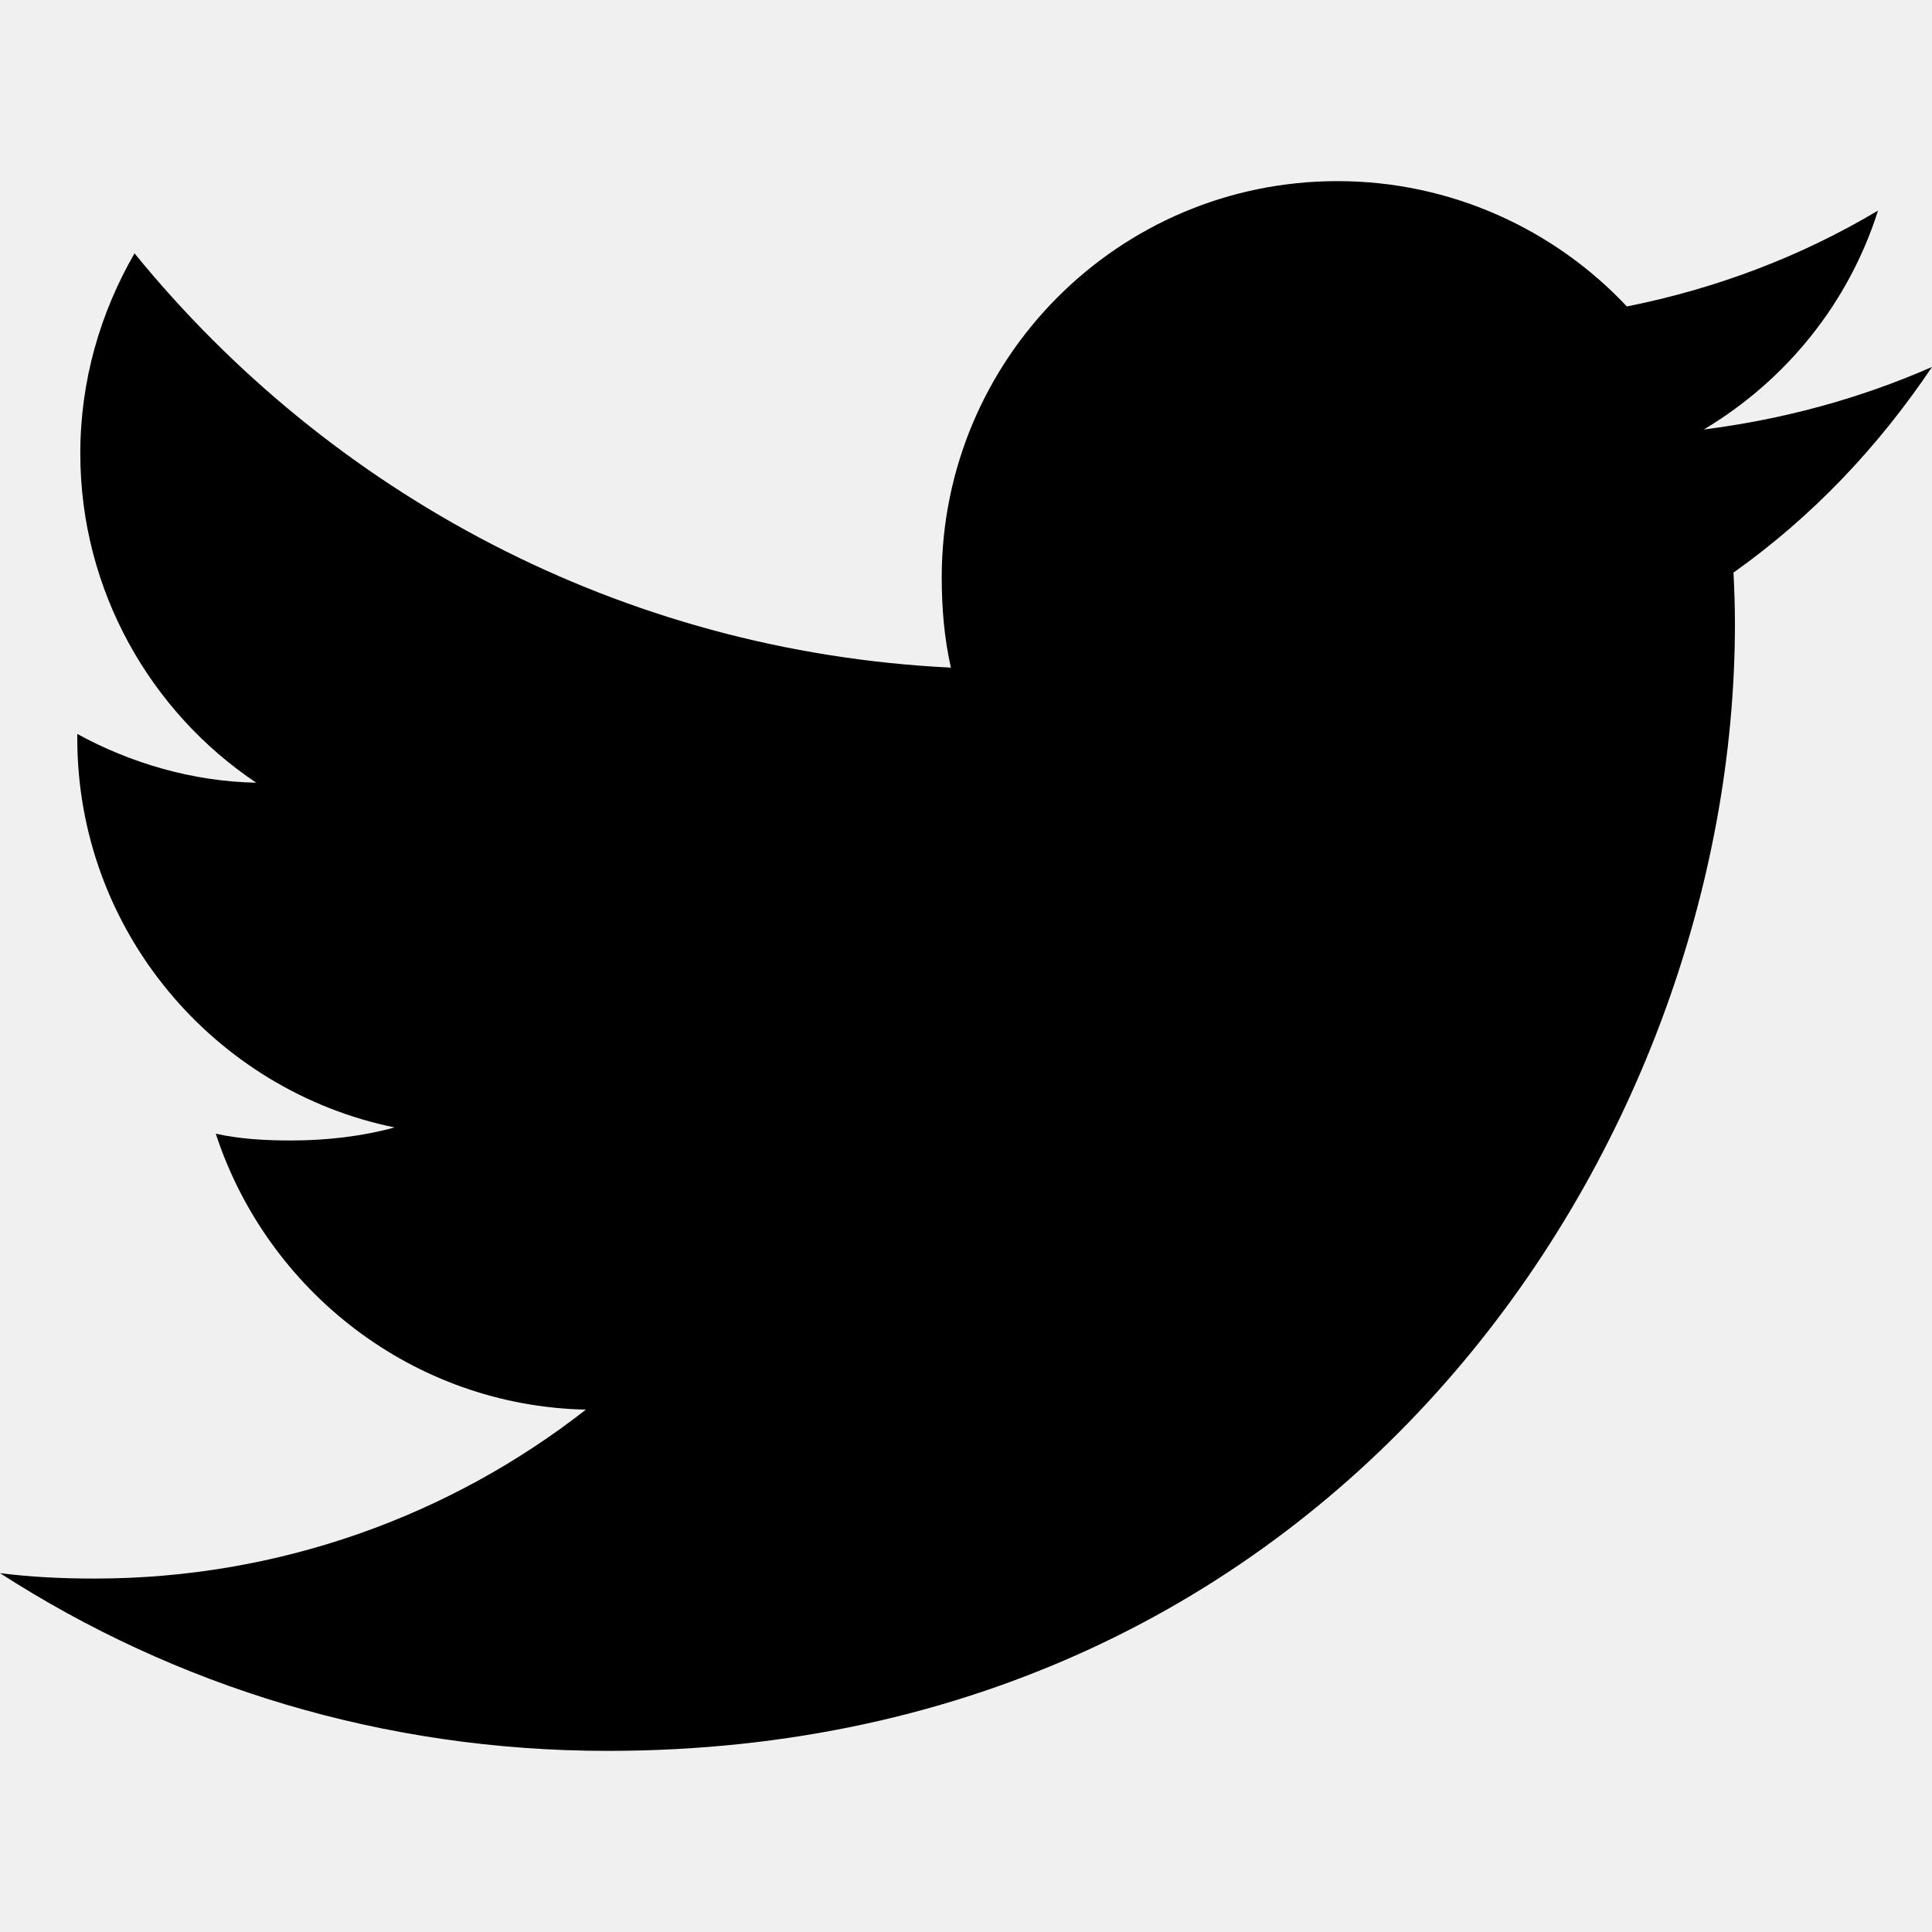
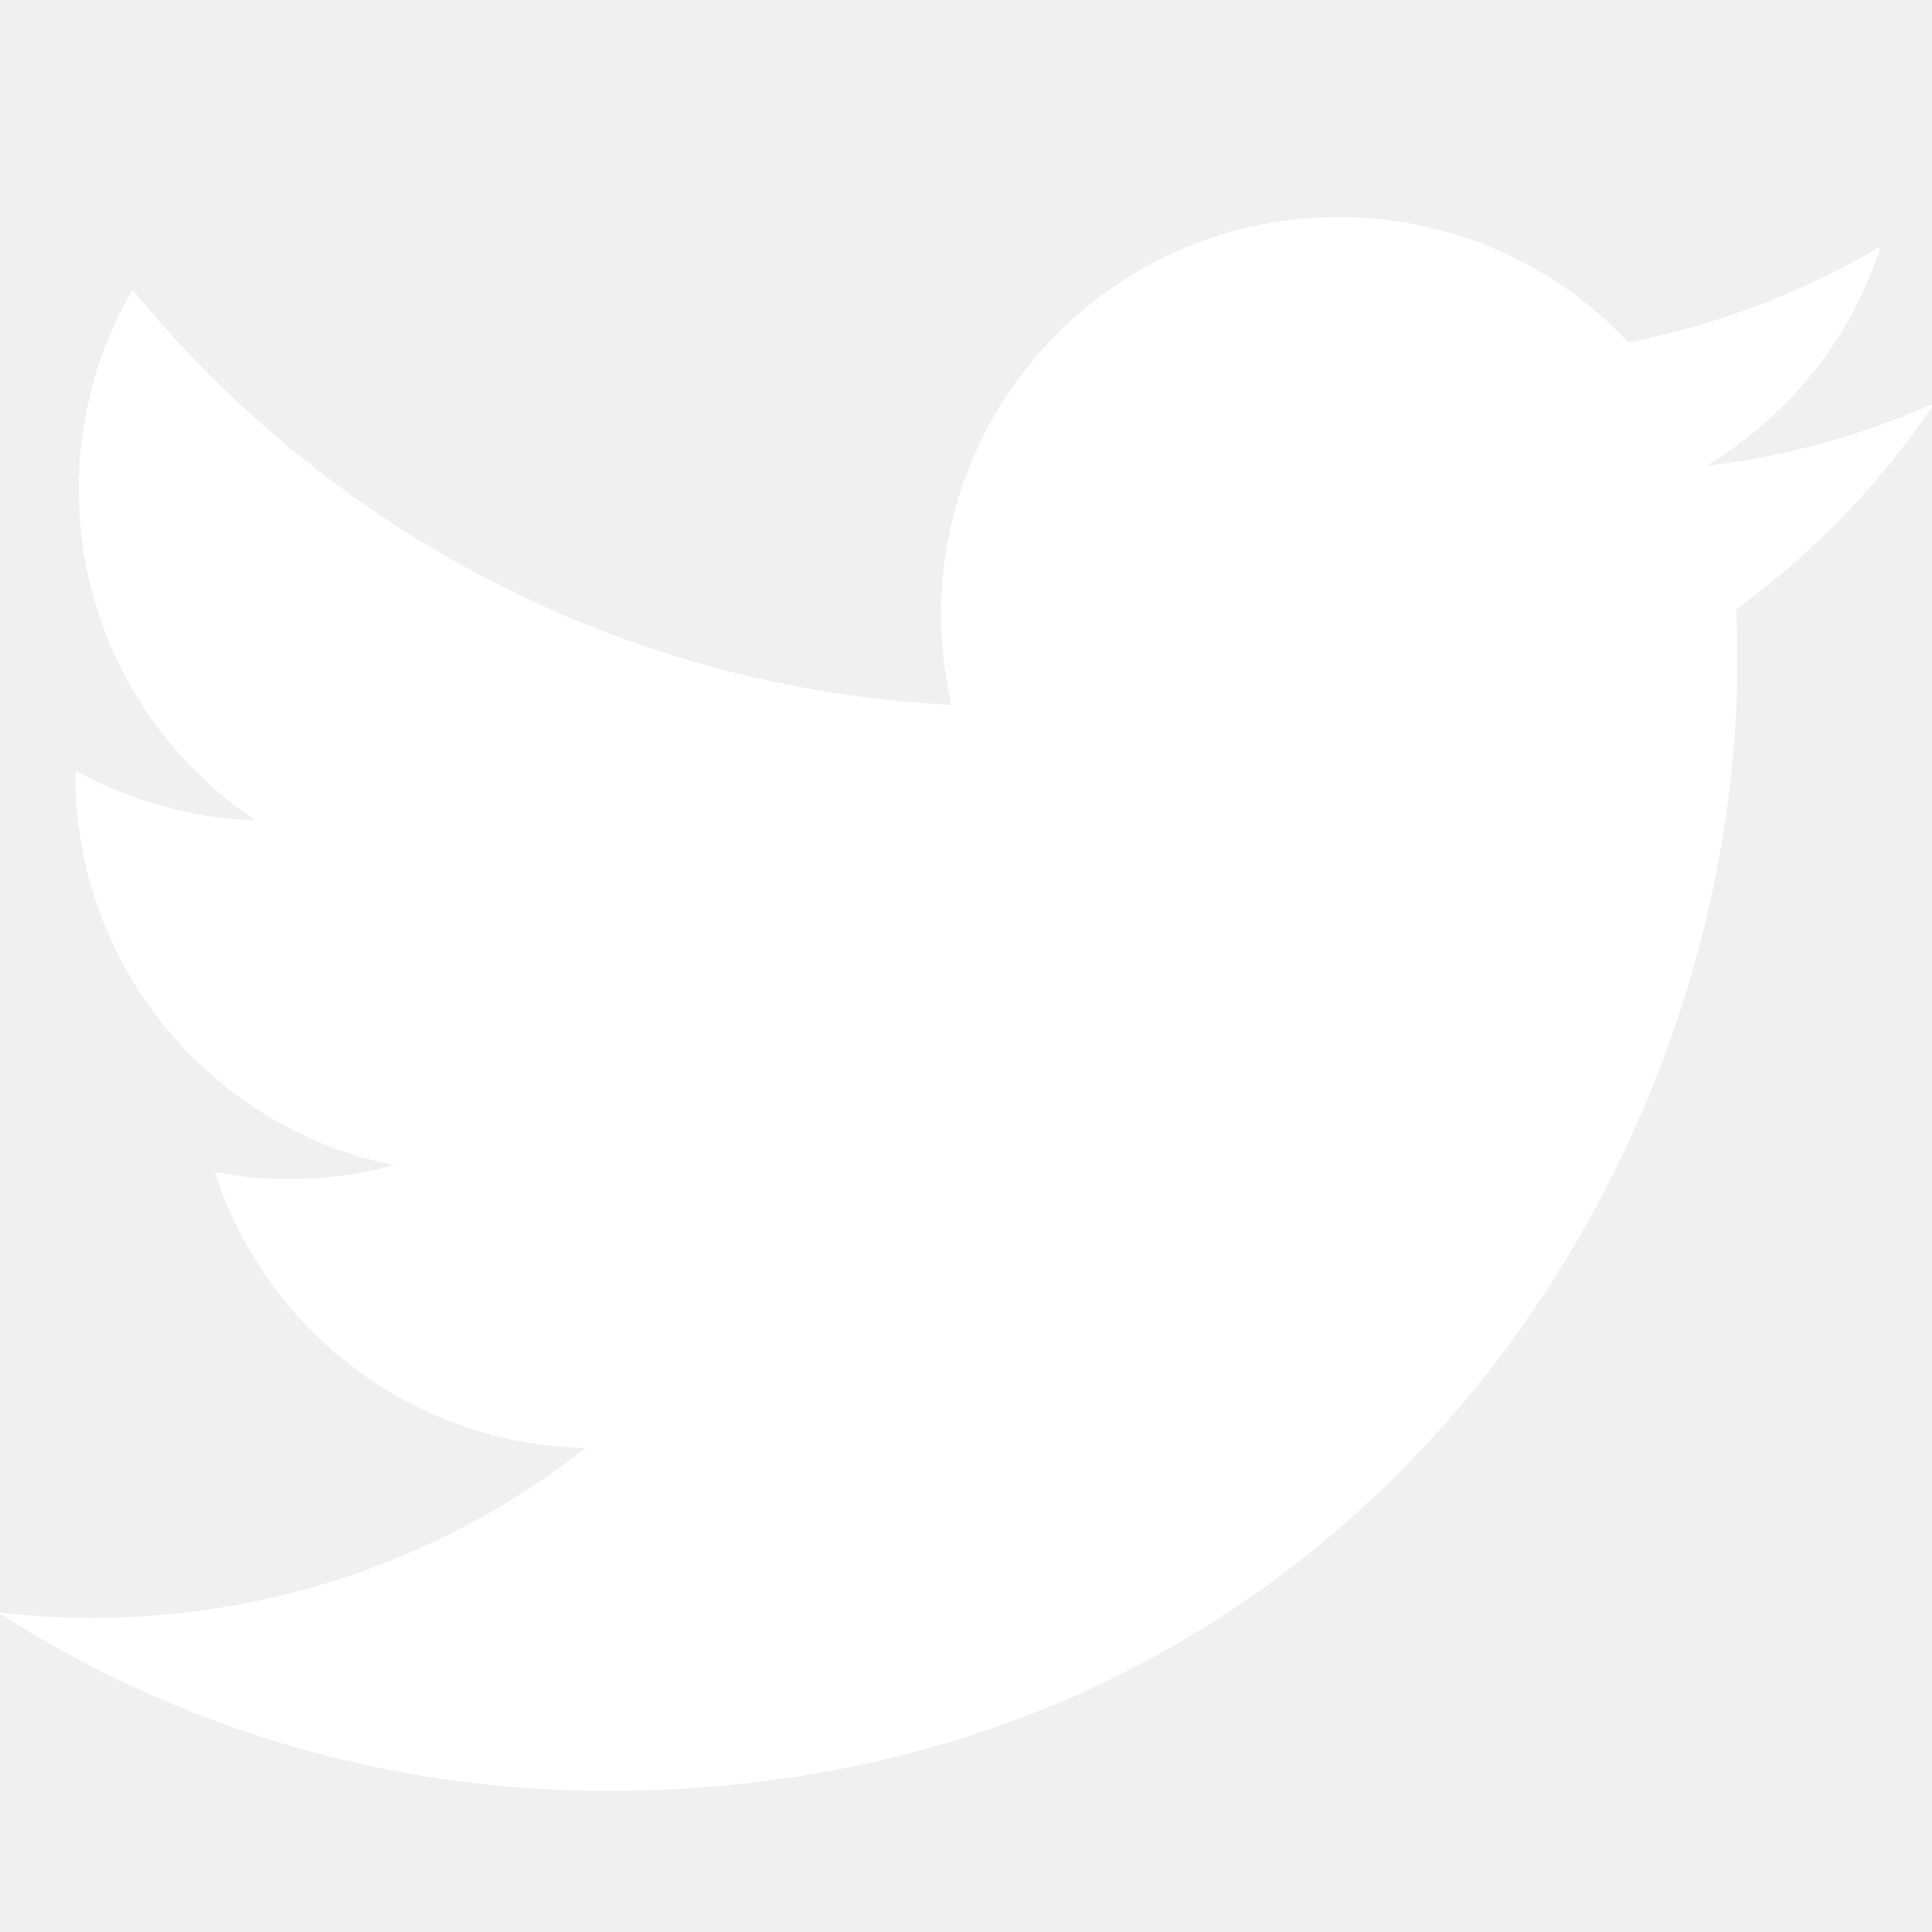
- <svg xmlns="http://www.w3.org/2000/svg" version="1.1" id="Capa_1" x="0px" y="0px" viewBox="0 0 512 512" style="enable-background:new 0 0 512 512;" xml:space="preserve">
-   <g>
-     <g>
-       <path d="M512,97.248c-19.04,8.352-39.328,13.888-60.48,16.576c21.76-12.992,38.368-33.408,46.176-58.016    c-20.288,12.096-42.688,20.64-66.56,25.408C411.872,60.704,384.416,48,354.464,48c-58.112,0-104.896,47.168-104.896,104.992    c0,8.32,0.704,16.32,2.432,23.936c-87.264-4.256-164.48-46.08-216.352-109.792c-9.056,15.712-14.368,33.696-14.368,53.056    c0,36.352,18.72,68.576,46.624,87.232c-16.864-0.32-33.408-5.216-47.424-12.928c0,0.32,0,0.736,0,1.152    c0,51.008,36.384,93.376,84.096,103.136c-8.544,2.336-17.856,3.456-27.52,3.456c-6.72,0-13.504-0.384-19.872-1.792    c13.6,41.568,52.192,72.128,98.08,73.12c-35.712,27.936-81.056,44.768-130.144,44.768c-8.608,0-16.864-0.384-25.12-1.44    C46.496,446.88,101.6,464,161.024,464c193.152,0,298.752-160,298.752-298.688c0-4.64-0.16-9.12-0.384-13.568    C480.224,136.96,497.728,118.496,512,97.248z" />
-     </g>
-   </g>
-   <g>
- </g>
-   <g>
- </g>
-   <g>
- </g>
-   <g>
- </g>
-   <g>
- </g>
-   <g>
- </g>
-   <g>
- </g>
-   <g>
- </g>
-   <g>
- </g>
-   <g>
- </g>
-   <g>
- </g>
-   <g>
- </g>
-   <g>
- </g>
-   <g>
- </g>
-   <g>
- </g>
+ <svg xmlns="http://www.w3.org/2000/svg" fill="#FFFFFF" viewBox="0 0 50 50" width="100px" height="100px">
+   <path d="M 50.062 10.438 C 48.215 11.258 46.234 11.809 44.152 12.059 C 46.277 10.785 47.91 8.77 48.676 6.371 C 46.691 7.547 44.484 8.402 42.145 8.863 C 40.27 6.863 37.598 5.617 34.641 5.617 C 28.961 5.617 24.355 10.219 24.355 15.898 C 24.355 16.703 24.449 17.488 24.625 18.242 C 16.078 17.812 8.504 13.719 3.43 7.496 C 2.543 9.02 2.039 10.785 2.039 12.668 C 2.039 16.234 3.852 19.383 6.613 21.23 C 4.926 21.176 3.34 20.711 1.953 19.941 C 1.953 19.984 1.953 20.027 1.953 20.07 C 1.953 25.055 5.5 29.207 10.199 30.156 C 9.34 30.391 8.43 30.516 7.492 30.516 C 6.828 30.516 6.184 30.453 5.555 30.328 C 6.867 34.41 10.664 37.391 15.16 37.473 C 11.645 40.23 7.211 41.871 2.391 41.871 C 1.559 41.871 0.742 41.824 -0.059 41.727 C 4.488 44.648 9.895 46.348 15.703 46.348 C 34.617 46.348 44.961 30.68 44.961 17.094 C 44.961 16.648 44.949 16.199 44.934 15.762 C 46.941 14.312 48.684 12.5 50.062 10.438 Z" />
</svg>
